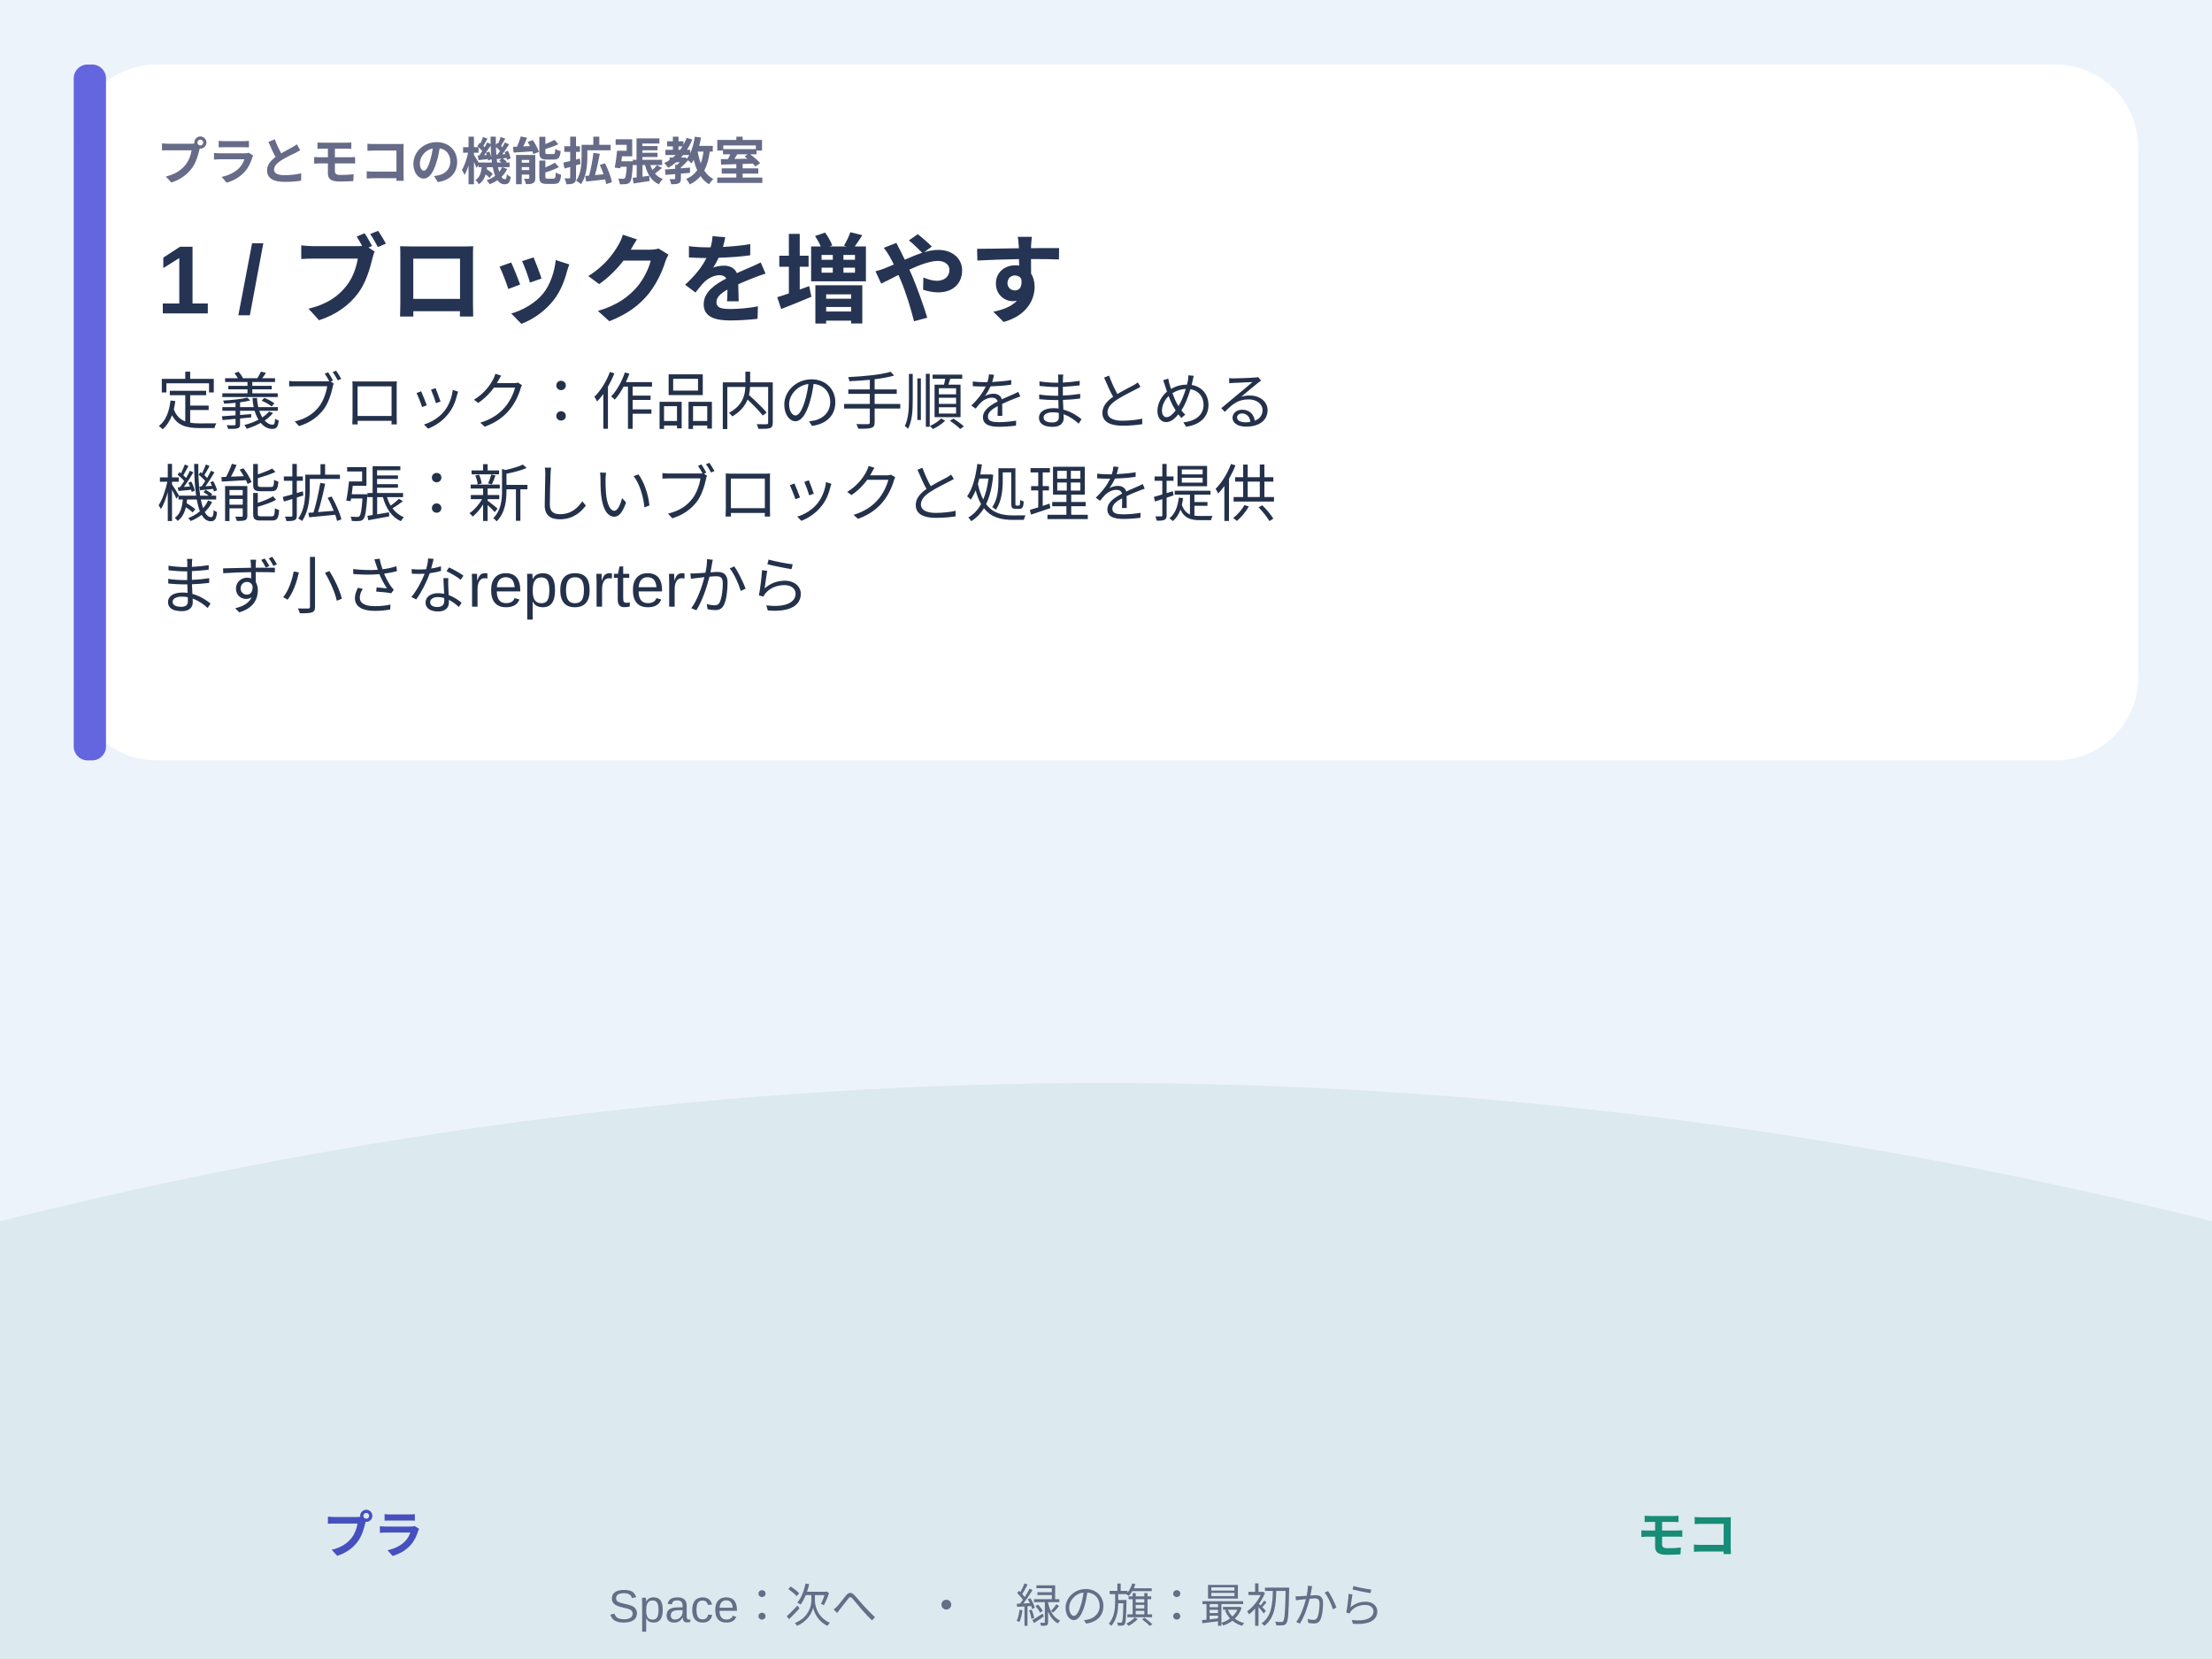
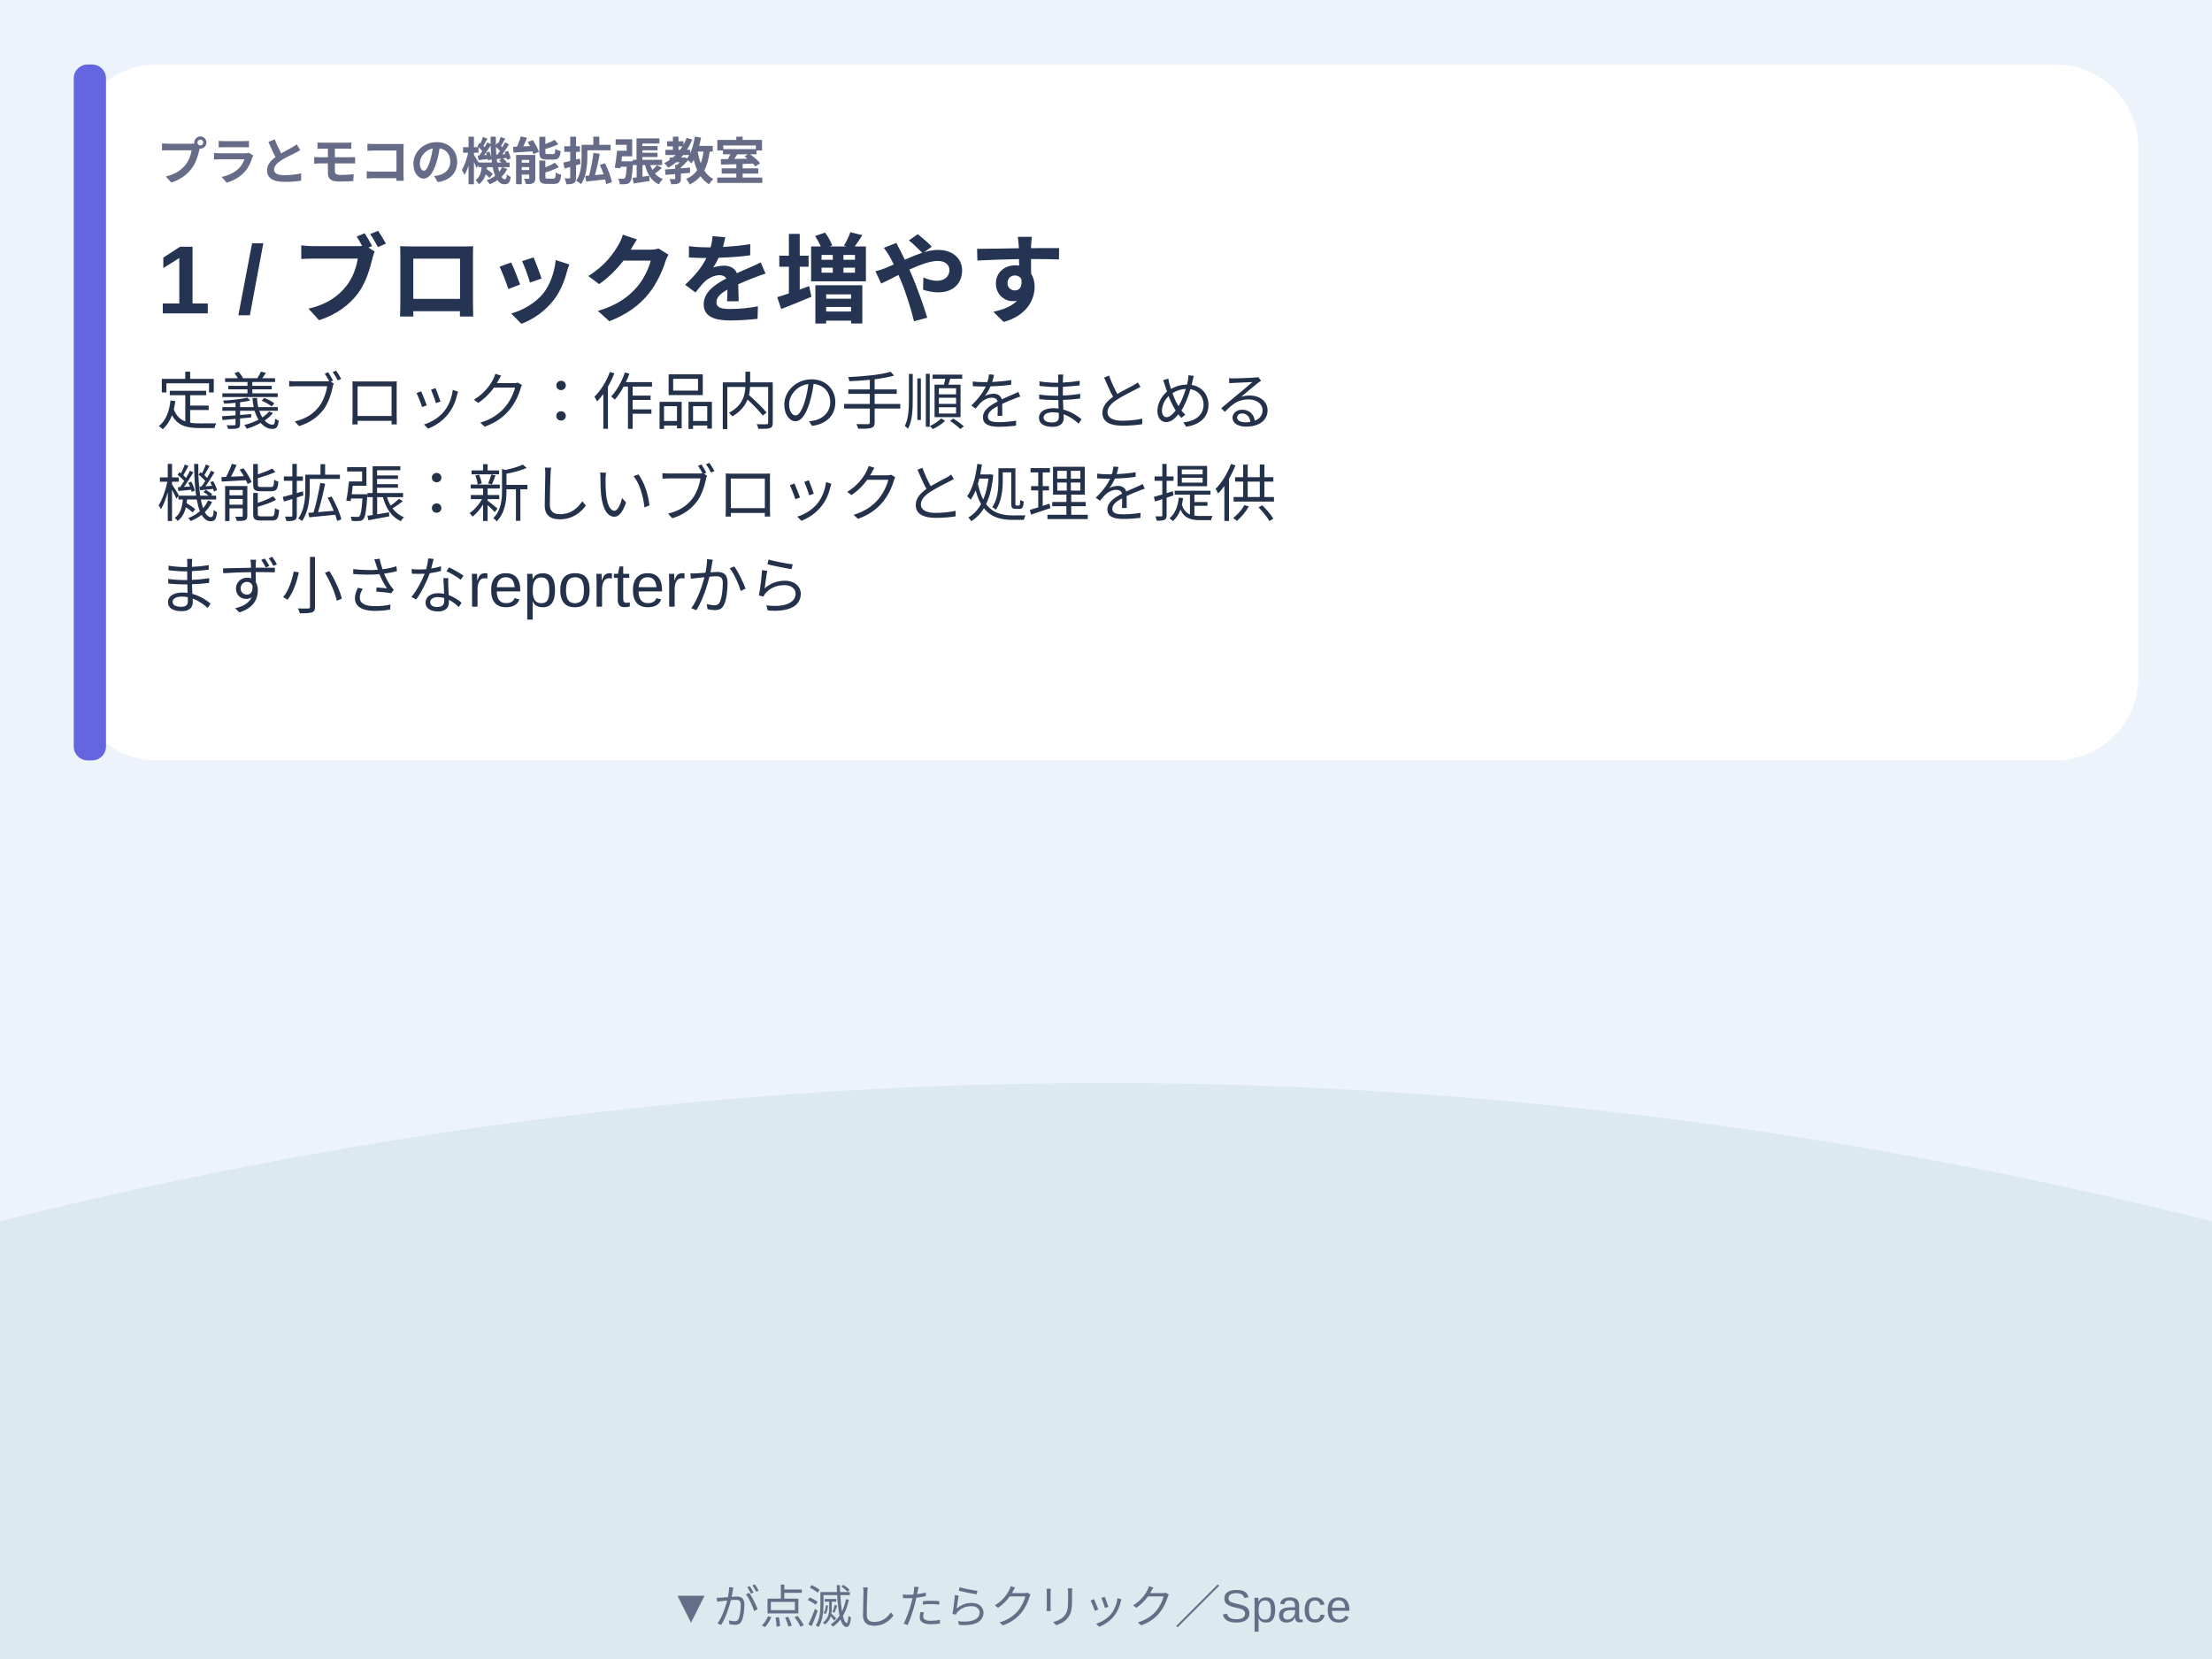
<svg xmlns="http://www.w3.org/2000/svg" width="480" height="360" viewBox="0 0 480 360">
  <g font-family="Noto Sans JP,Hiragino Kaku Gothic ProN,Arial,sans-serif">
    <rect width="480" height="360" fill="#edf3fb" />
    <path d="M0 265 Q240 205 480 265 V360 H0" fill="#dce9ef" />
    <rect x="16" y="14" width="448" height="151" rx="18" fill="white" />
    <rect x="16" y="14" width="7" height="151" rx="3" fill="#6366df" />
    <text x="34" y="39" font-size="11" font-weight="600" fill="#666b88">プラとモコの機能拡張教室</text>
    <text x="34" y="68" font-size="21" font-weight="700" fill="#263454">1 / ブロックを増やす</text>
    <text x="34" y="92" font-size="13.5" font-weight="500" fill="#24314b">定義ブロック：作品内の手順をまとめる</text>
    <text x="34" y="112" font-size="13.5" font-weight="500" fill="#24314b">機能拡張：新しいブロックと処理を提供</text>
    <text x="34" y="132" font-size="13.5" font-weight="500" fill="#24314b">まず小さなreporterから</text>
-     <text x="70" y="337" font-size="11" font-weight="700" fill="#454fbe">プラ</text>
-     <text x="355" y="337" font-size="11" font-weight="700" fill="#178c77">モコ</text>
-     <text x="132" y="352" font-size="10" font-weight="500" fill="#626f86">Space：次へ　・　緑の旗：最初から</text>
+     <text x="145" y="352" font-size="10" font-weight="500" fill="#626f86">▼が点滅したらクリック／Space</text>
  </g>
</svg>
